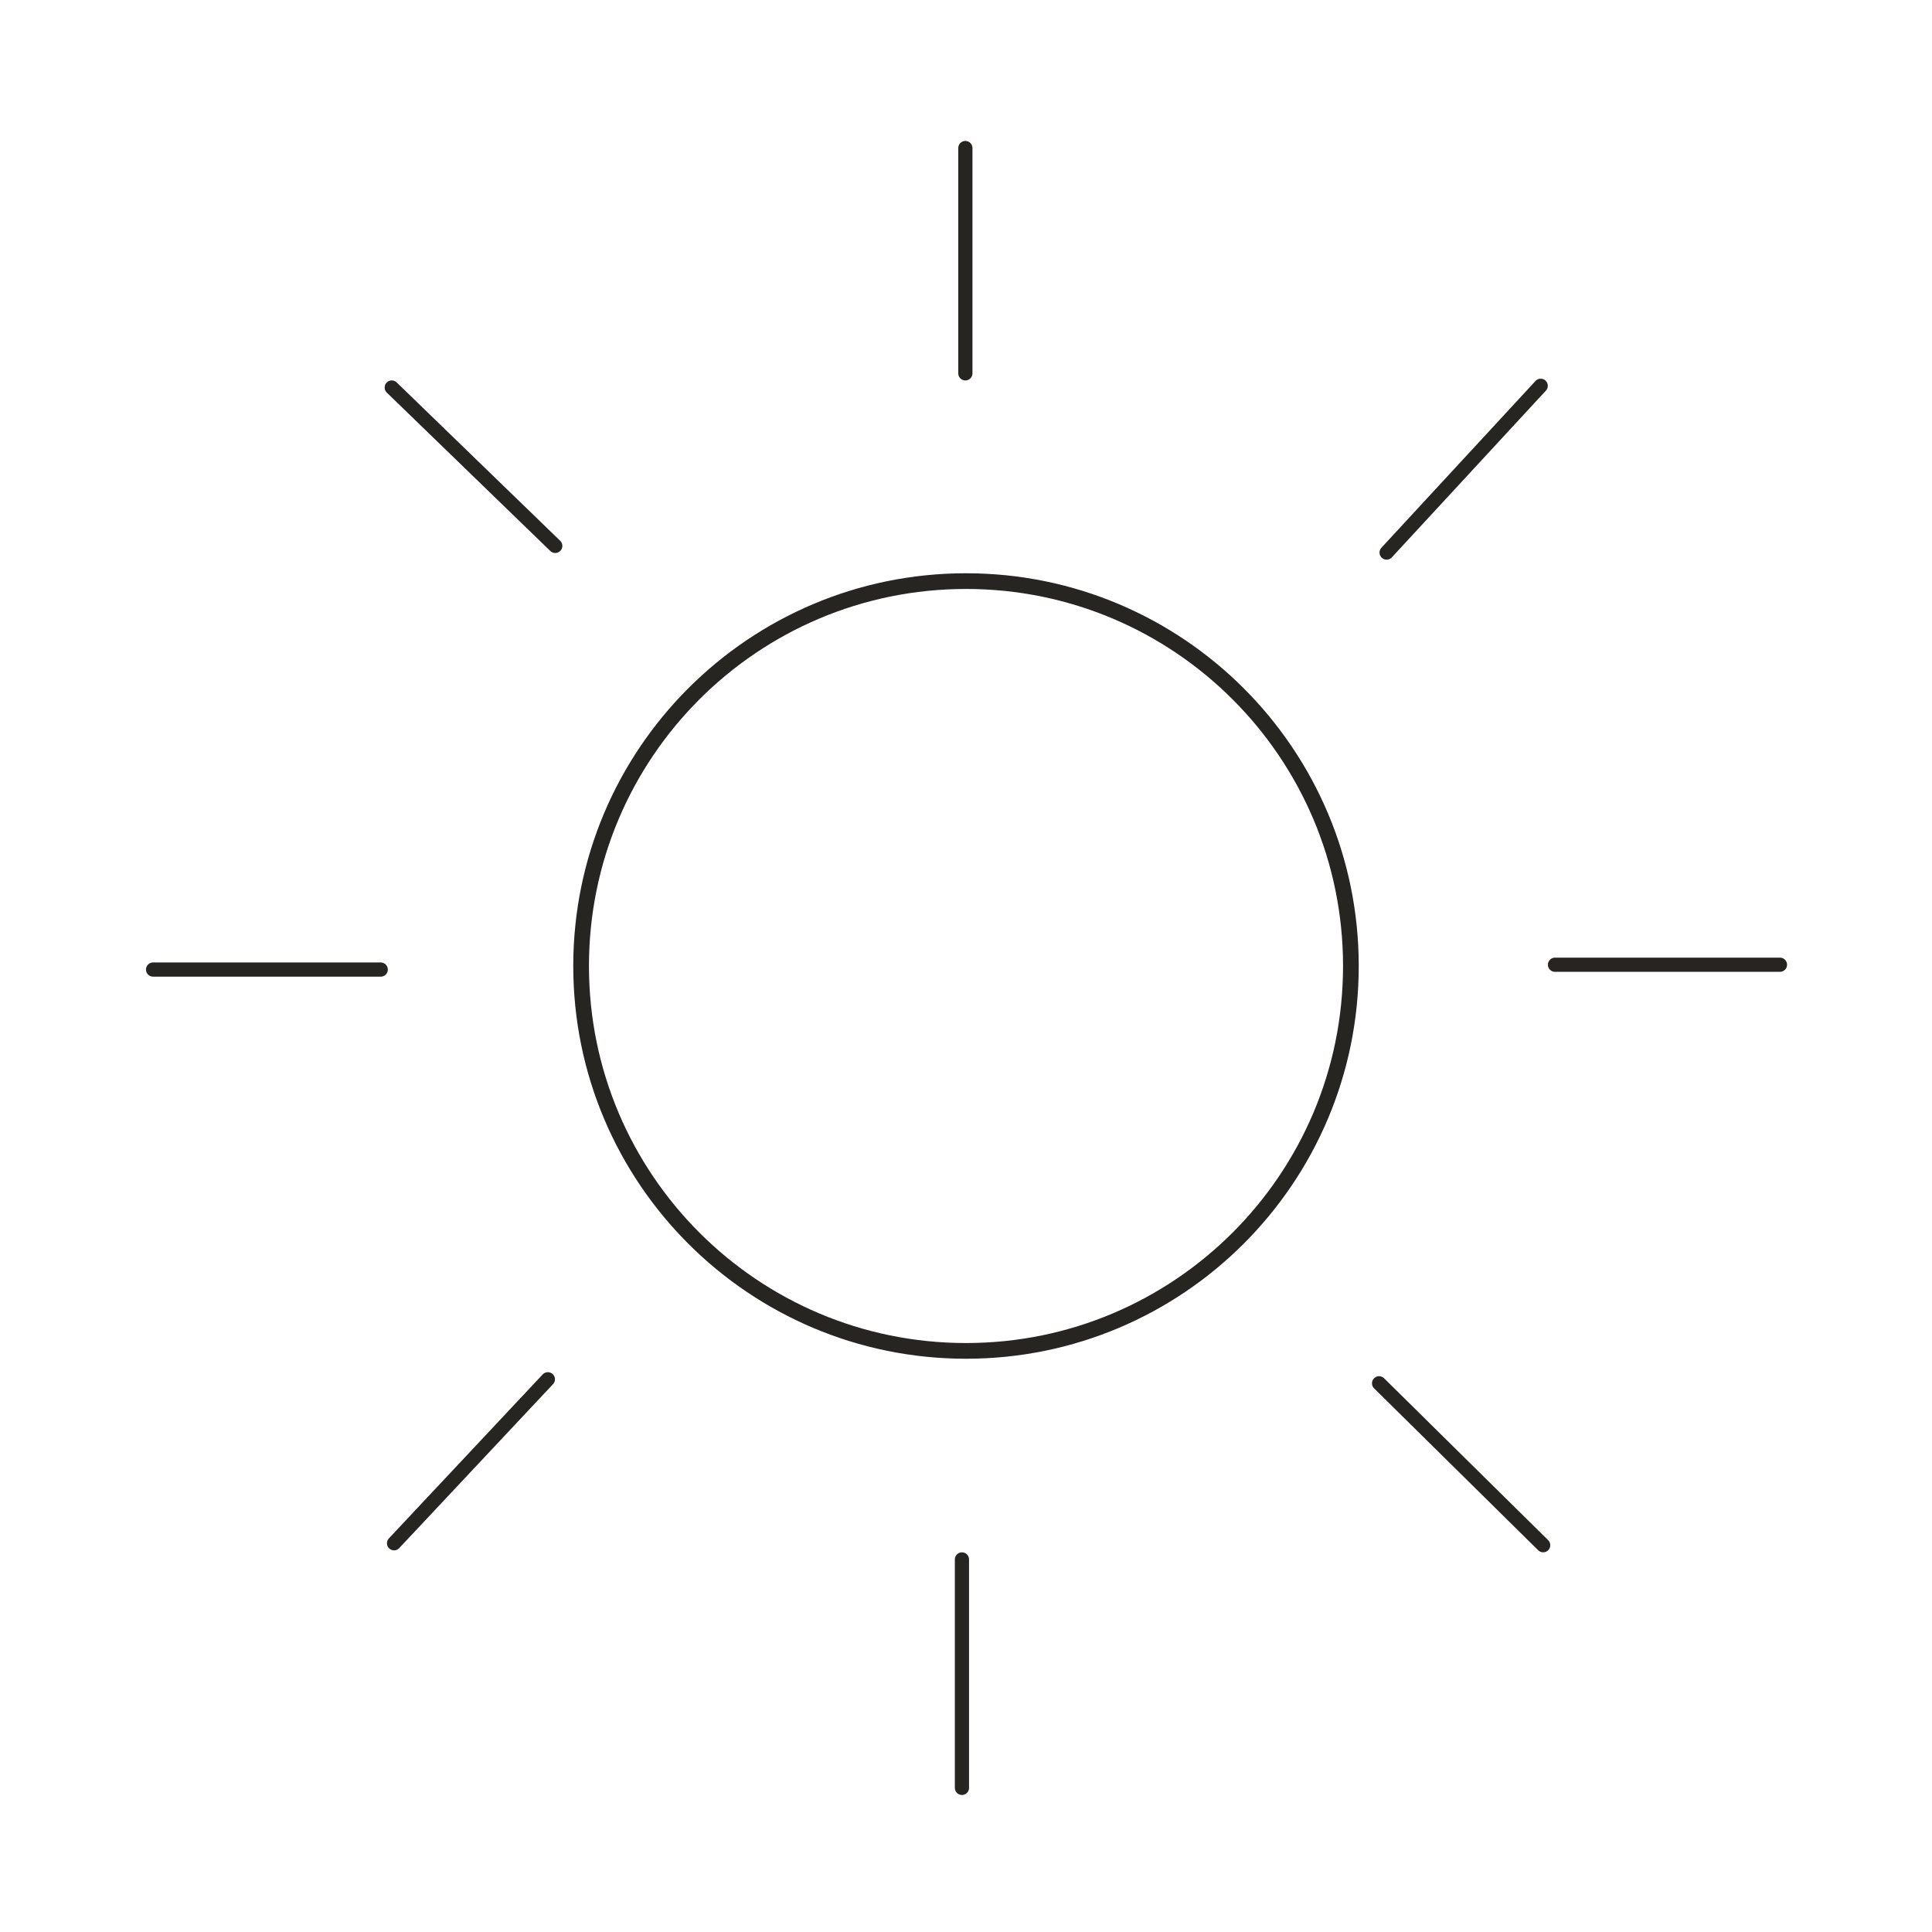
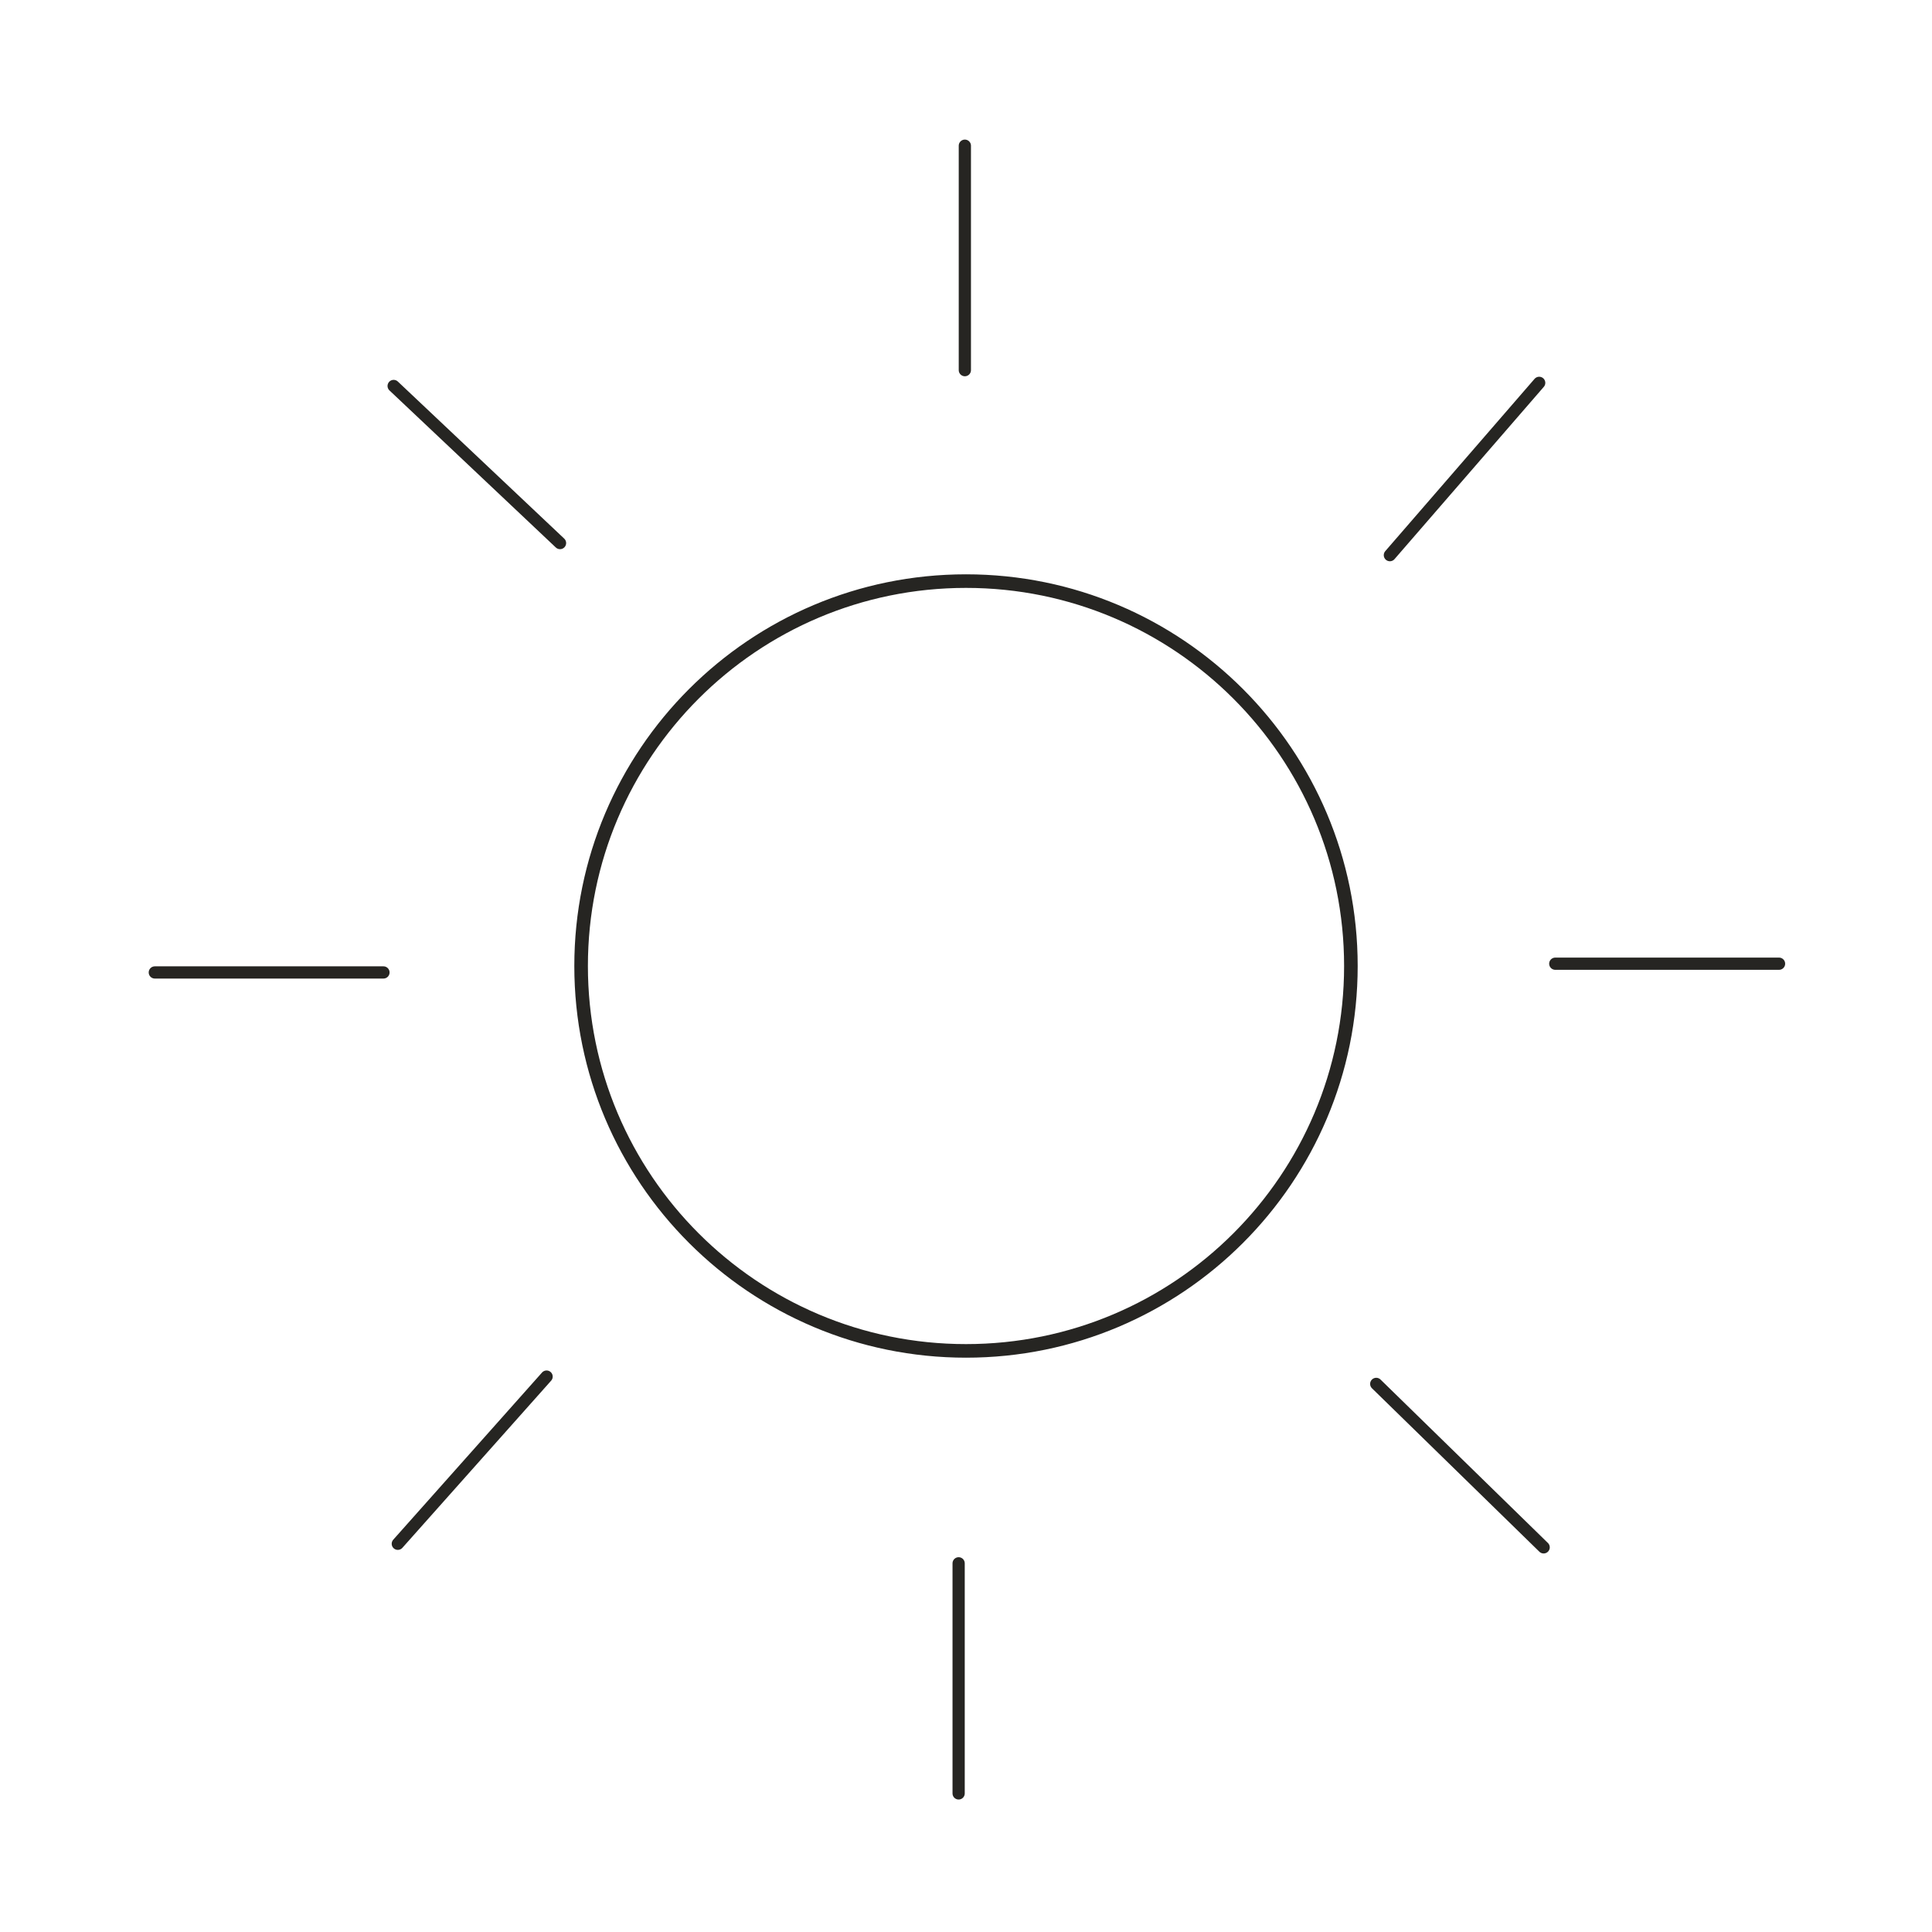
<svg xmlns="http://www.w3.org/2000/svg" viewBox="0 0 128 128" role="img" aria-label="Sun" data-castalia-style="davinci-line-v2">
  <g fill="#efeee8" stroke="#262522" stroke-linecap="round" stroke-linejoin="round">
-     <circle cx="64" cy="64" r="25.5" stroke-width="1.04" fill="none" stroke-linecap="round" stroke-linejoin="round" />
-     <path fill="none" stroke-width="0.94" d="M 63.958 9.808 v 14.928 M 63.731 103.317 v 15.134 M 10.142 64.236 h 15.082 M 103.023 63.916 h 14.904 M 25.954 25.674 l 10.833 10.493 M 91.368 91.648 l 10.871 10.726 M 102.076 25.56 91.867 36.609 M 36.297 91.381 26.107 102.244" stroke-linecap="round" stroke-linejoin="round" />
+     <circle cx="64" cy="64" r="25.5" stroke-width="0.90" fill="none" stroke-linecap="round" stroke-linejoin="round" />
+     <path fill="none" stroke-width="0.81" d="M 63.924 9.653 v 14.87 M 63.512 103.574 v 15.244 M 10.257 64.427 h 15.148 M 103.041 63.848 h 14.825 M 26.08 25.572 l 11.023 10.407 M 91.179 91.687 l 11.092 10.829 M 101.975 25.365 92.083 36.78 M 36.213 91.203 26.356 102.279" stroke-linecap="round" stroke-linejoin="round" />
  </g>
</svg>
